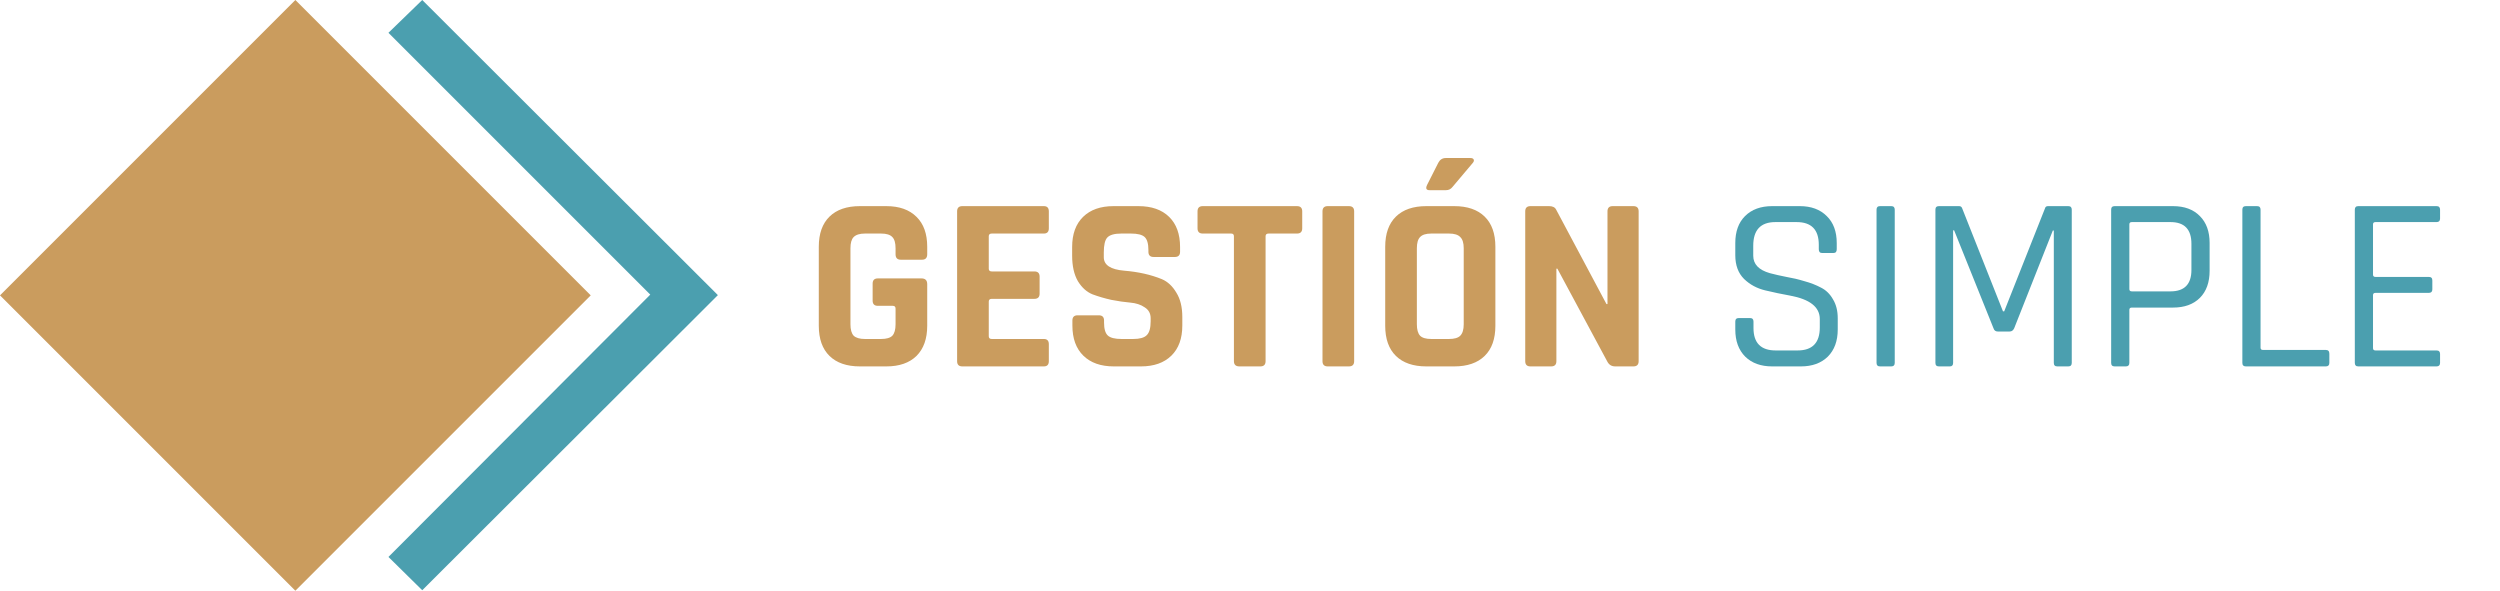
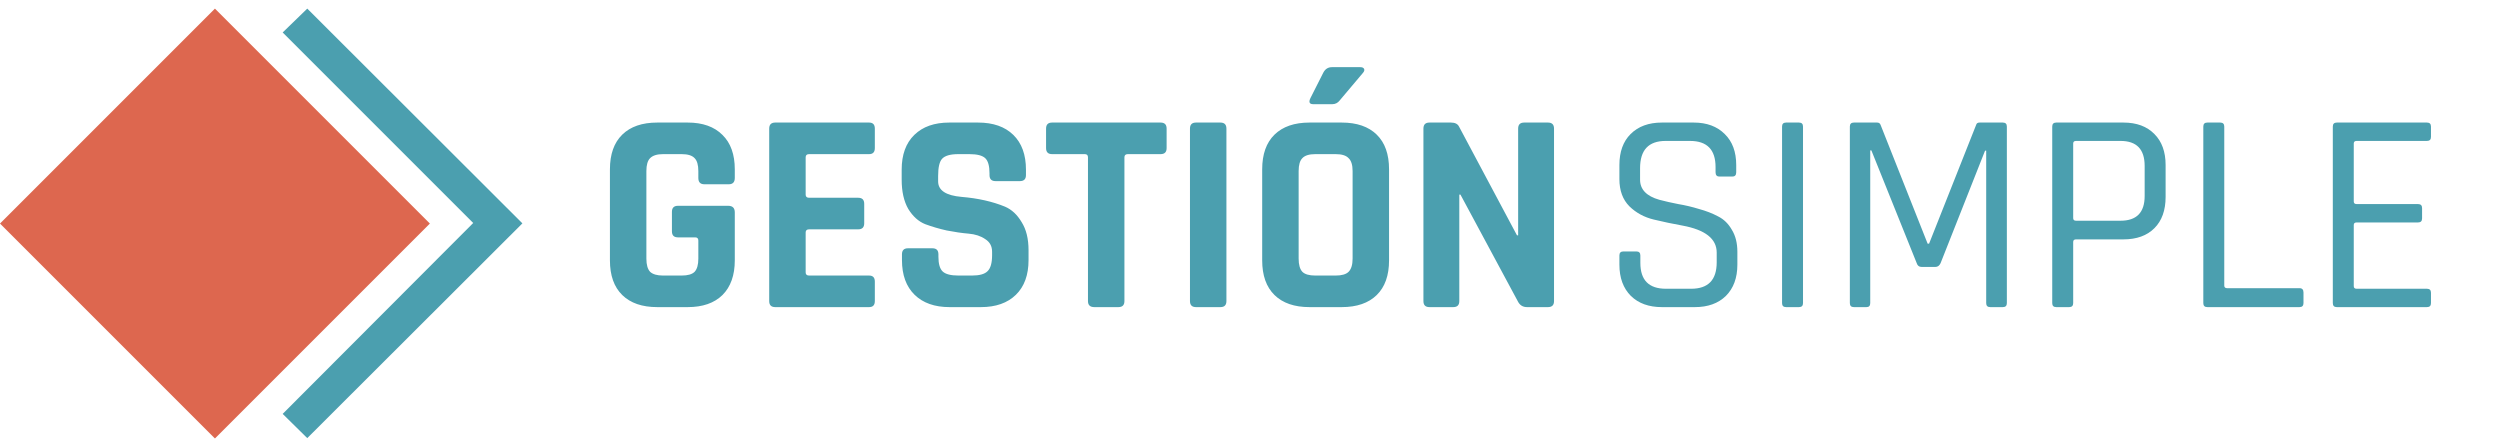
- <svg xmlns="http://www.w3.org/2000/svg" width="1003" height="237" viewBox="0 0 1003 237" fill="none">
-   <rect x="118.5" width="167.584" height="167.584" transform="rotate(45 118.5 0)" fill="#CA9C5E" />
-   <path d="M169.406 0L155.846 13.156L260.89 118.2L155.846 223.446L169.406 236.804L288.011 118.402L169.406 0Z" fill="#4B9FAF" />
-   <path d="M355.6 147H345C339.733 147 335.667 145.6 332.8 142.8C329.933 140 328.5 135.967 328.5 130.7V99C328.5 93.733 329.933 89.7 332.8 86.9C335.667 84.1 339.733 82.7 345 82.7H355.6C360.8 82.7 364.833 84.133 367.7 87C370.567 89.8 372 93.8 372 99V102C372 103.467 371.3 104.2 369.9 104.2H361.4C360 104.2 359.3 103.467 359.3 102V99.6C359.3 97.467 358.867 95.967 358 95.1C357.133 94.167 355.633 93.7 353.5 93.7H347C344.933 93.7 343.433 94.167 342.5 95.1C341.633 95.967 341.2 97.467 341.2 99.6V130.1C341.2 132.233 341.633 133.767 342.5 134.7C343.433 135.567 344.933 136 347 136H353.5C355.633 136 357.133 135.567 358 134.7C358.867 133.767 359.3 132.233 359.3 130.1V123.8C359.3 123.067 358.933 122.7 358.2 122.7H352.2C350.8 122.7 350.1 122 350.1 120.6V113.8C350.1 112.4 350.8 111.7 352.2 111.7H369.7C371.233 111.7 372 112.467 372 114V130.7C372 135.9 370.567 139.933 367.7 142.8C364.833 145.6 360.8 147 355.6 147ZM418.792 147H386.092C384.692 147 383.992 146.3 383.992 144.9V84.8C383.992 83.4 384.692 82.7 386.092 82.7H418.792C420.126 82.7 420.792 83.4 420.792 84.8V91.6C420.792 93 420.126 93.7 418.792 93.7H397.892C397.092 93.7 396.692 94.067 396.692 94.8V107.8C396.692 108.533 397.092 108.9 397.892 108.9H414.992C416.392 108.9 417.092 109.6 417.092 111V117.8C417.092 119.2 416.392 119.9 414.992 119.9H397.892C397.092 119.9 396.692 120.267 396.692 121V134.9C396.692 135.633 397.092 136 397.892 136H418.792C420.126 136 420.792 136.7 420.792 138.1V144.9C420.792 146.3 420.126 147 418.792 147ZM430.244 130.6V128.6C430.244 127.2 430.944 126.5 432.344 126.5H440.844C442.244 126.5 442.944 127.2 442.944 128.6V129.4C442.944 131.933 443.444 133.667 444.444 134.6C445.444 135.533 447.277 136 449.944 136H454.644C457.244 136 459.044 135.5 460.044 134.5C461.11 133.5 461.644 131.633 461.644 128.9V127.7C461.644 125.767 460.844 124.3 459.244 123.3C457.71 122.233 455.777 121.6 453.444 121.4C451.11 121.2 448.577 120.833 445.844 120.3C443.177 119.7 440.677 118.967 438.344 118.1C436.01 117.167 434.044 115.4 432.444 112.8C430.91 110.133 430.144 106.733 430.144 102.6V99.1C430.144 93.9 431.61 89.867 434.544 87C437.477 84.133 441.544 82.7 446.744 82.7H456.744C462.01 82.7 466.11 84.133 469.044 87C471.977 89.867 473.444 93.9 473.444 99.1V101C473.444 102.4 472.744 103.1 471.344 103.1H462.844C461.444 103.1 460.744 102.4 460.744 101V100.4C460.744 97.8 460.244 96.033 459.244 95.1C458.244 94.167 456.41 93.7 453.744 93.7H449.844C447.11 93.7 445.244 94.233 444.244 95.3C443.31 96.3 442.844 98.3 442.844 101.3V103.2C442.844 106.333 445.577 108.133 451.044 108.6C456.71 109.067 461.744 110.2 466.144 112C468.477 113 470.41 114.8 471.944 117.4C473.544 119.933 474.344 123.2 474.344 127.2V130.6C474.344 135.8 472.877 139.833 469.944 142.7C467.01 145.567 462.944 147 457.744 147H446.844C441.644 147 437.577 145.567 434.644 142.7C431.71 139.833 430.244 135.8 430.244 130.6ZM505.65 147H497.25C495.783 147 495.05 146.3 495.05 144.9V94.8C495.05 94.067 494.683 93.7 493.95 93.7H482.55C481.15 93.7 480.45 93 480.45 91.6V84.8C480.45 83.4 481.15 82.7 482.55 82.7H520.35C521.75 82.7 522.45 83.4 522.45 84.8V91.6C522.45 93 521.75 93.7 520.35 93.7H508.95C508.15 93.7 507.75 94.067 507.75 94.8V144.9C507.75 146.3 507.05 147 505.65 147ZM543.286 84.8V144.9C543.286 146.3 542.586 147 541.186 147H532.686C531.286 147 530.586 146.3 530.586 144.9V84.8C530.586 83.4 531.286 82.7 532.686 82.7H541.186C542.586 82.7 543.286 83.4 543.286 84.8ZM580.046 63.4H589.946C590.613 63.4 591.046 63.6 591.246 64C591.446 64.4 591.313 64.867 590.846 65.4L582.746 75C582.079 75.867 581.213 76.3 580.146 76.3H573.546C572.213 76.3 571.879 75.6 572.546 74.2L577.046 65.3C577.713 64.033 578.713 63.4 580.046 63.4ZM574.246 136H581.346C583.479 136 584.979 135.567 585.846 134.7C586.779 133.767 587.246 132.233 587.246 130.1V99.6C587.246 97.467 586.779 95.967 585.846 95.1C584.979 94.167 583.479 93.7 581.346 93.7H574.246C572.113 93.7 570.613 94.167 569.746 95.1C568.879 95.967 568.446 97.467 568.446 99.6V130.1C568.446 132.233 568.879 133.767 569.746 134.7C570.613 135.567 572.113 136 574.246 136ZM583.446 147H572.246C566.979 147 562.913 145.6 560.046 142.8C557.179 140 555.746 135.967 555.746 130.7V99C555.746 93.733 557.179 89.7 560.046 86.9C562.913 84.1 566.979 82.7 572.246 82.7H583.446C588.713 82.7 592.779 84.1 595.646 86.9C598.513 89.7 599.946 93.733 599.946 99V130.7C599.946 135.967 598.513 140 595.646 142.8C592.779 145.6 588.713 147 583.446 147ZM622.322 147H614.022C612.622 147 611.922 146.3 611.922 144.9V84.8C611.922 83.4 612.622 82.7 614.022 82.7H621.522C622.922 82.7 623.855 83.167 624.322 84.1L644.522 122H644.922V84.8C644.922 83.4 645.622 82.7 647.022 82.7H655.322C656.722 82.7 657.422 83.4 657.422 84.8V144.9C657.422 146.3 656.722 147 655.322 147H648.022C646.555 147 645.489 146.333 644.822 145L624.822 107.8H624.422V144.9C624.422 146.3 623.722 147 622.322 147Z" fill="#CA9C5E" />
-   <path d="M696.2 132.2V129C696.2 128.067 696.667 127.6 697.6 127.6H702.1C703.033 127.6 703.5 128.067 703.5 129V131.6C703.5 137.6 706.467 140.6 712.4 140.6H721.2C727.133 140.6 730.1 137.533 730.1 131.4V128C730.1 123.2 726.133 120.067 718.2 118.6C714.867 118 711.533 117.3 708.2 116.5C704.867 115.7 702.033 114.167 699.7 111.9C697.367 109.567 696.2 106.4 696.2 102.4V97.5C696.2 92.9 697.5 89.3 700.1 86.7C702.767 84.033 706.4 82.7 711 82.7H722.1C726.633 82.7 730.233 84.033 732.9 86.7C735.567 89.3 736.9 92.9 736.9 97.5V100C736.9 101 736.467 101.5 735.6 101.5H731C730.133 101.5 729.7 101 729.7 100V98.2C729.7 92.133 726.733 89.1 720.8 89.1H712.3C706.367 89.1 703.4 92.267 703.4 98.6V102.6C703.4 106 705.633 108.333 710.1 109.6C712.1 110.133 714.3 110.633 716.7 111.1C719.1 111.5 721.5 112.067 723.9 112.8C726.367 113.467 728.6 114.333 730.6 115.4C732.6 116.4 734.2 117.967 735.4 120.1C736.667 122.167 737.3 124.7 737.3 127.7V132.2C737.3 136.8 735.967 140.433 733.3 143.1C730.633 145.7 727.033 147 722.5 147H711C706.467 147 702.867 145.7 700.2 143.1C697.533 140.433 696.2 136.8 696.2 132.2ZM760.169 84.1V145.6C760.169 146.533 759.702 147 758.769 147H754.269C753.335 147 752.869 146.533 752.869 145.6V84.1C752.869 83.167 753.335 82.7 754.269 82.7H758.769C759.702 82.7 760.169 83.167 760.169 84.1ZM821.69 82.7H829.79C830.723 82.7 831.19 83.167 831.19 84.1V145.6C831.19 146.533 830.723 147 829.79 147H825.39C824.457 147 823.99 146.533 823.99 145.6V92.5H823.59L808.09 131.7C807.69 132.567 807.09 133 806.29 133H801.49C800.623 133 800.057 132.567 799.79 131.7L783.99 92.4H783.59V145.6C783.59 146.533 783.157 147 782.29 147H777.89C776.957 147 776.49 146.533 776.49 145.6V84.1C776.49 83.167 776.957 82.7 777.89 82.7H785.99C786.59 82.7 786.99 82.967 787.19 83.5L803.59 124.9H804.09L820.49 83.5C820.623 82.967 821.023 82.7 821.69 82.7ZM852.898 147H848.398C847.464 147 846.998 146.533 846.998 145.6V84.1C846.998 83.167 847.464 82.7 848.398 82.7H871.798C876.398 82.7 879.998 84.033 882.598 86.7C885.198 89.3 886.498 92.9 886.498 97.5V108.6C886.498 113.267 885.198 116.9 882.598 119.5C879.998 122.1 876.398 123.4 871.798 123.4H855.298C854.631 123.4 854.298 123.7 854.298 124.3V145.6C854.298 146.533 853.831 147 852.898 147ZM855.298 116.9H870.798C876.398 116.9 879.198 114.033 879.198 108.3V97.8C879.198 92 876.398 89.1 870.798 89.1H855.298C854.631 89.1 854.298 89.4 854.298 90V116C854.298 116.6 854.631 116.9 855.298 116.9ZM933.134 147H901.034C900.101 147 899.634 146.533 899.634 145.6V84.1C899.634 83.167 900.101 82.7 901.034 82.7H905.534C906.468 82.7 906.934 83.167 906.934 84.1V139.5C906.934 140.1 907.268 140.4 907.934 140.4H933.134C934.068 140.4 934.534 140.9 934.534 141.9V145.6C934.534 146.533 934.068 147 933.134 147ZM977.552 147H946.152C945.218 147 944.752 146.533 944.752 145.6V84.1C944.752 83.167 945.218 82.7 946.152 82.7H977.552C978.485 82.7 978.952 83.167 978.952 84.1V87.7C978.952 88.633 978.485 89.1 977.552 89.1H953.052C952.385 89.1 952.052 89.4 952.052 90V110.2C952.052 110.8 952.385 111.1 953.052 111.1H974.452C975.385 111.1 975.852 111.567 975.852 112.5V116.1C975.852 117.033 975.385 117.5 974.452 117.5H953.052C952.385 117.5 952.052 117.8 952.052 118.4V139.7C952.052 140.3 952.385 140.6 953.052 140.6H977.552C978.485 140.6 978.952 141.067 978.952 142V145.6C978.952 146.533 978.485 147 977.552 147Z" fill="#4B9FAF" />
+ <svg xmlns="http://www.w3.org/2000/svg" width="871" height="156" viewBox="0 0 871 156" fill="none">
+   <rect x="74.883" y="3" width="105.9" height="105.9" transform="rotate(45 74.8828 3)" fill="#DD674F" />
+   <path d="M107.053 3L98.483 11.313L164.863 77.693L98.483 144.2L107.053 152.641L182.001 77.821L107.053 3Z" fill="#4B9FAF" />
+   <path d="M239.6 107H229C223.733 107 219.667 105.6 216.8 102.8C213.933 100 212.5 95.967 212.5 90.7V59C212.5 53.733 213.933 49.7 216.8 46.9C219.667 44.1 223.733 42.7 229 42.7H239.6C244.8 42.7 248.833 44.133 251.7 47C254.567 49.8 256 53.8 256 59V62C256 63.467 255.3 64.2 253.9 64.2H245.4C244 64.2 243.3 63.467 243.3 62V59.6C243.3 57.467 242.867 55.967 242 55.1C241.133 54.167 239.633 53.7 237.5 53.7H231C228.933 53.7 227.433 54.167 226.5 55.1C225.633 55.967 225.2 57.467 225.2 59.6V90.1C225.2 92.233 225.633 93.767 226.5 94.7C227.433 95.567 228.933 96 231 96H237.5C239.633 96 241.133 95.567 242 94.7C242.867 93.767 243.3 92.233 243.3 90.1V83.8C243.3 83.067 242.933 82.7 242.2 82.7H236.2C234.8 82.7 234.1 82 234.1 80.6V73.8C234.1 72.4 234.8 71.7 236.2 71.7H253.7C255.233 71.7 256 72.467 256 74V90.7C256 95.9 254.567 99.933 251.7 102.8C248.833 105.6 244.8 107 239.6 107ZM302.792 107H270.092C268.692 107 267.992 106.3 267.992 104.9V44.8C267.992 43.4 268.692 42.7 270.092 42.7H302.792C304.126 42.7 304.792 43.4 304.792 44.8V51.6C304.792 53 304.126 53.7 302.792 53.7H281.892C281.092 53.7 280.692 54.067 280.692 54.8V67.8C280.692 68.533 281.092 68.9 281.892 68.9H298.992C300.392 68.9 301.092 69.6 301.092 71V77.8C301.092 79.2 300.392 79.9 298.992 79.9H281.892C281.092 79.9 280.692 80.267 280.692 81V94.9C280.692 95.633 281.092 96 281.892 96H302.792C304.126 96 304.792 96.7 304.792 98.1V104.9C304.792 106.3 304.126 107 302.792 107ZM314.244 90.6V88.6C314.244 87.2 314.944 86.5 316.344 86.5H324.844C326.244 86.5 326.944 87.2 326.944 88.6V89.4C326.944 91.933 327.444 93.667 328.444 94.6C329.444 95.533 331.277 96 333.944 96H338.644C341.244 96 343.044 95.5 344.044 94.5C345.11 93.5 345.644 91.633 345.644 88.9V87.7C345.644 85.767 344.844 84.3 343.244 83.3C341.71 82.233 339.777 81.6 337.444 81.4C335.11 81.2 332.577 80.833 329.844 80.3C327.177 79.7 324.677 78.967 322.344 78.1C320.01 77.167 318.044 75.4 316.444 72.8C314.91 70.133 314.144 66.733 314.144 62.6V59.1C314.144 53.9 315.61 49.867 318.544 47C321.477 44.133 325.544 42.7 330.744 42.7H340.744C346.01 42.7 350.11 44.133 353.044 47C355.977 49.867 357.444 53.9 357.444 59.1V61C357.444 62.4 356.744 63.1 355.344 63.1H346.844C345.444 63.1 344.744 62.4 344.744 61V60.4C344.744 57.8 344.244 56.033 343.244 55.1C342.244 54.167 340.41 53.7 337.744 53.7H333.844C331.11 53.7 329.244 54.233 328.244 55.3C327.31 56.3 326.844 58.3 326.844 61.3V63.2C326.844 66.333 329.577 68.133 335.044 68.6C340.71 69.067 345.744 70.2 350.144 72C352.477 73 354.41 74.8 355.944 77.4C357.544 79.933 358.344 83.2 358.344 87.2V90.6C358.344 95.8 356.877 99.833 353.944 102.7C351.01 105.567 346.944 107 341.744 107H330.844C325.644 107 321.577 105.567 318.644 102.7C315.71 99.833 314.244 95.8 314.244 90.6ZM389.65 107H381.25C379.783 107 379.05 106.3 379.05 104.9V54.8C379.05 54.067 378.683 53.7 377.95 53.7H366.55C365.15 53.7 364.45 53 364.45 51.6V44.8C364.45 43.4 365.15 42.7 366.55 42.7H404.35C405.75 42.7 406.45 43.4 406.45 44.8V51.6C406.45 53 405.75 53.7 404.35 53.7H392.95C392.15 53.7 391.75 54.067 391.75 54.8V104.9C391.75 106.3 391.05 107 389.65 107ZM427.286 44.8V104.9C427.286 106.3 426.586 107 425.186 107H416.686C415.286 107 414.586 106.3 414.586 104.9V44.8C414.586 43.4 415.286 42.7 416.686 42.7H425.186C426.586 42.7 427.286 43.4 427.286 44.8ZM464.046 23.4H473.946C474.613 23.4 475.046 23.6 475.246 24C475.446 24.4 475.313 24.867 474.846 25.4L466.746 35C466.079 35.867 465.213 36.3 464.146 36.3H457.546C456.213 36.3 455.879 35.6 456.546 34.2L461.046 25.3C461.713 24.033 462.713 23.4 464.046 23.4ZM458.246 96H465.346C467.479 96 468.979 95.567 469.846 94.7C470.779 93.767 471.246 92.233 471.246 90.1V59.6C471.246 57.467 470.779 55.967 469.846 55.1C468.979 54.167 467.479 53.7 465.346 53.7H458.246C456.113 53.7 454.613 54.167 453.746 55.1C452.879 55.967 452.446 57.467 452.446 59.6V90.1C452.446 92.233 452.879 93.767 453.746 94.7C454.613 95.567 456.113 96 458.246 96ZM467.446 107H456.246C450.979 107 446.913 105.6 444.046 102.8C441.179 100 439.746 95.967 439.746 90.7V59C439.746 53.733 441.179 49.7 444.046 46.9C446.913 44.1 450.979 42.7 456.246 42.7H467.446C472.713 42.7 476.779 44.1 479.646 46.9C482.513 49.7 483.946 53.733 483.946 59V90.7C483.946 95.967 482.513 100 479.646 102.8C476.779 105.6 472.713 107 467.446 107ZM506.322 107H498.022C496.622 107 495.922 106.3 495.922 104.9V44.8C495.922 43.4 496.622 42.7 498.022 42.7H505.522C506.922 42.7 507.855 43.167 508.322 44.1L528.522 82H528.922V44.8C528.922 43.4 529.622 42.7 531.022 42.7H539.322C540.722 42.7 541.422 43.4 541.422 44.8V104.9C541.422 106.3 540.722 107 539.322 107H532.022C530.555 107 529.489 106.333 528.822 105L508.822 67.8H508.422V104.9C508.422 106.3 507.722 107 506.322 107Z" fill="#4B9FAF" />
+   <path d="M564.2 92.2V89C564.2 88.067 564.667 87.6 565.6 87.6H570.1C571.033 87.6 571.5 88.067 571.5 89V91.6C571.5 97.6 574.467 100.6 580.4 100.6H589.2C595.133 100.6 598.1 97.533 598.1 91.4V88C598.1 83.2 594.133 80.067 586.2 78.6C582.867 78 579.533 77.3 576.2 76.5C572.867 75.7 570.033 74.167 567.7 71.9C565.367 69.567 564.2 66.4 564.2 62.4V57.5C564.2 52.9 565.5 49.3 568.1 46.7C570.767 44.033 574.4 42.7 579 42.7H590.1C594.633 42.7 598.233 44.033 600.9 46.7C603.567 49.3 604.9 52.9 604.9 57.5V60C604.9 61 604.467 61.5 603.6 61.5H599C598.133 61.5 597.7 61 597.7 60V58.2C597.7 52.133 594.733 49.1 588.8 49.1H580.3C574.367 49.1 571.4 52.267 571.4 58.6V62.6C571.4 66 573.633 68.333 578.1 69.6C580.1 70.133 582.3 70.633 584.7 71.1C587.1 71.5 589.5 72.067 591.9 72.8C594.367 73.467 596.6 74.333 598.6 75.4C600.6 76.4 602.2 77.967 603.4 80.1C604.667 82.167 605.3 84.7 605.3 87.7V92.2C605.3 96.8 603.967 100.433 601.3 103.1C598.633 105.7 595.033 107 590.5 107H579C574.467 107 570.867 105.7 568.2 103.1C565.533 100.433 564.2 96.8 564.2 92.2ZM628.169 44.1V105.6C628.169 106.533 627.702 107 626.769 107H622.269C621.335 107 620.869 106.533 620.869 105.6V44.1C620.869 43.167 621.335 42.7 622.269 42.7H626.769C627.702 42.7 628.169 43.167 628.169 44.1ZM689.69 42.7H697.79C698.723 42.7 699.19 43.167 699.19 44.1V105.6C699.19 106.533 698.723 107 697.79 107H693.39C692.457 107 691.99 106.533 691.99 105.6V52.5H691.59L676.09 91.7C675.69 92.567 675.09 93 674.29 93H669.49C668.623 93 668.057 92.567 667.79 91.7L651.99 52.4H651.59V105.6C651.59 106.533 651.157 107 650.29 107H645.89C644.957 107 644.49 106.533 644.49 105.6V44.1C644.49 43.167 644.957 42.7 645.89 42.7H653.99C654.59 42.7 654.99 42.967 655.19 43.5L671.59 84.9H672.09L688.49 43.5C688.623 42.967 689.023 42.7 689.69 42.7ZM720.898 107H716.398C715.464 107 714.998 106.533 714.998 105.6V44.1C714.998 43.167 715.464 42.7 716.398 42.7H739.798C744.398 42.7 747.998 44.033 750.598 46.7C753.198 49.3 754.498 52.9 754.498 57.5V68.6C754.498 73.267 753.198 76.9 750.598 79.5C747.998 82.1 744.398 83.4 739.798 83.4H723.298C722.631 83.4 722.298 83.7 722.298 84.3V105.6C722.298 106.533 721.831 107 720.898 107ZM723.298 76.9H738.798C744.398 76.9 747.198 74.033 747.198 68.3V57.8C747.198 52 744.398 49.1 738.798 49.1H723.298C722.631 49.1 722.298 49.4 722.298 50V76C722.298 76.6 722.631 76.9 723.298 76.9ZM801.134 107H769.034C768.101 107 767.634 106.533 767.634 105.6V44.1C767.634 43.167 768.101 42.7 769.034 42.7H773.534C774.468 42.7 774.934 43.167 774.934 44.1V99.5C774.934 100.1 775.268 100.4 775.934 100.4H801.134C802.068 100.4 802.534 100.9 802.534 101.9V105.6C802.534 106.533 802.068 107 801.134 107ZM845.552 107H814.152C813.218 107 812.752 106.533 812.752 105.6V44.1C812.752 43.167 813.218 42.7 814.152 42.7H845.552C846.485 42.7 846.952 43.167 846.952 44.1V47.7C846.952 48.633 846.485 49.1 845.552 49.1H821.052C820.385 49.1 820.052 49.4 820.052 50V70.2C820.052 70.8 820.385 71.1 821.052 71.1H842.452C843.385 71.1 843.852 71.567 843.852 72.5V76.1C843.852 77.033 843.385 77.5 842.452 77.5H821.052C820.385 77.5 820.052 77.8 820.052 78.4V99.7C820.052 100.3 820.385 100.6 821.052 100.6H845.552C846.485 100.6 846.952 101.067 846.952 102V105.6C846.952 106.533 846.485 107 845.552 107Z" fill="#4B9FAF" />
</svg>
